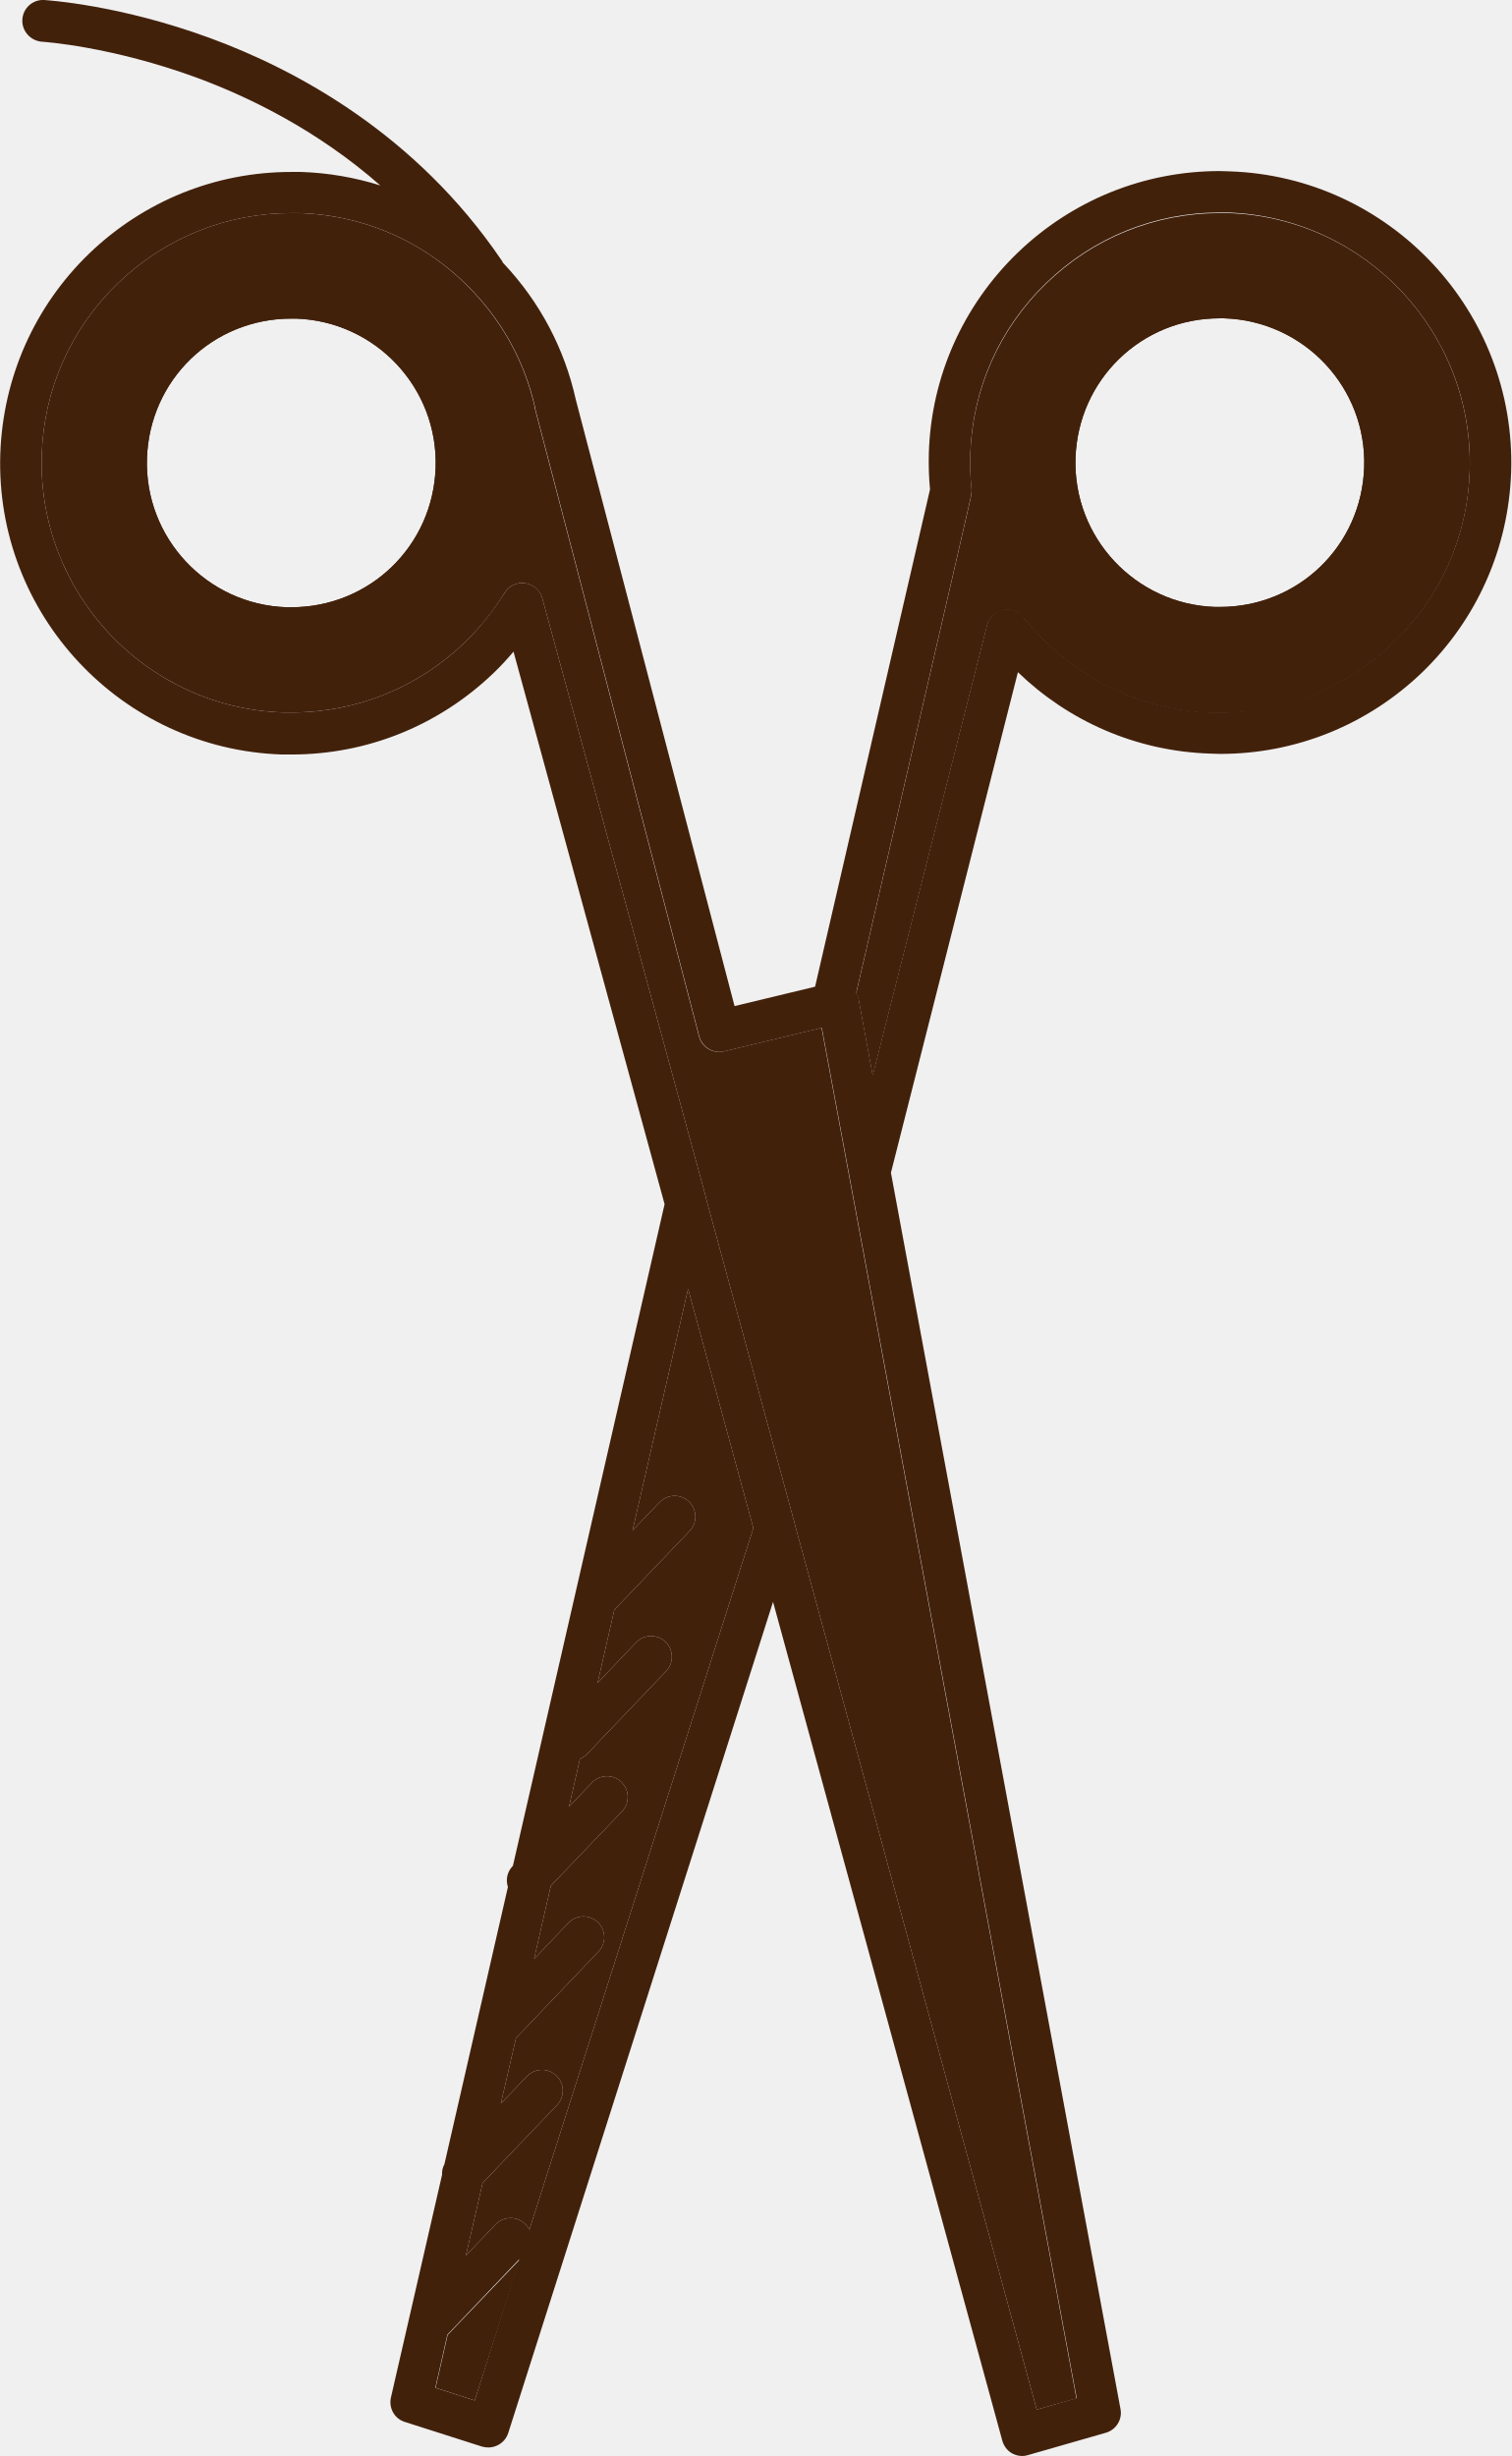
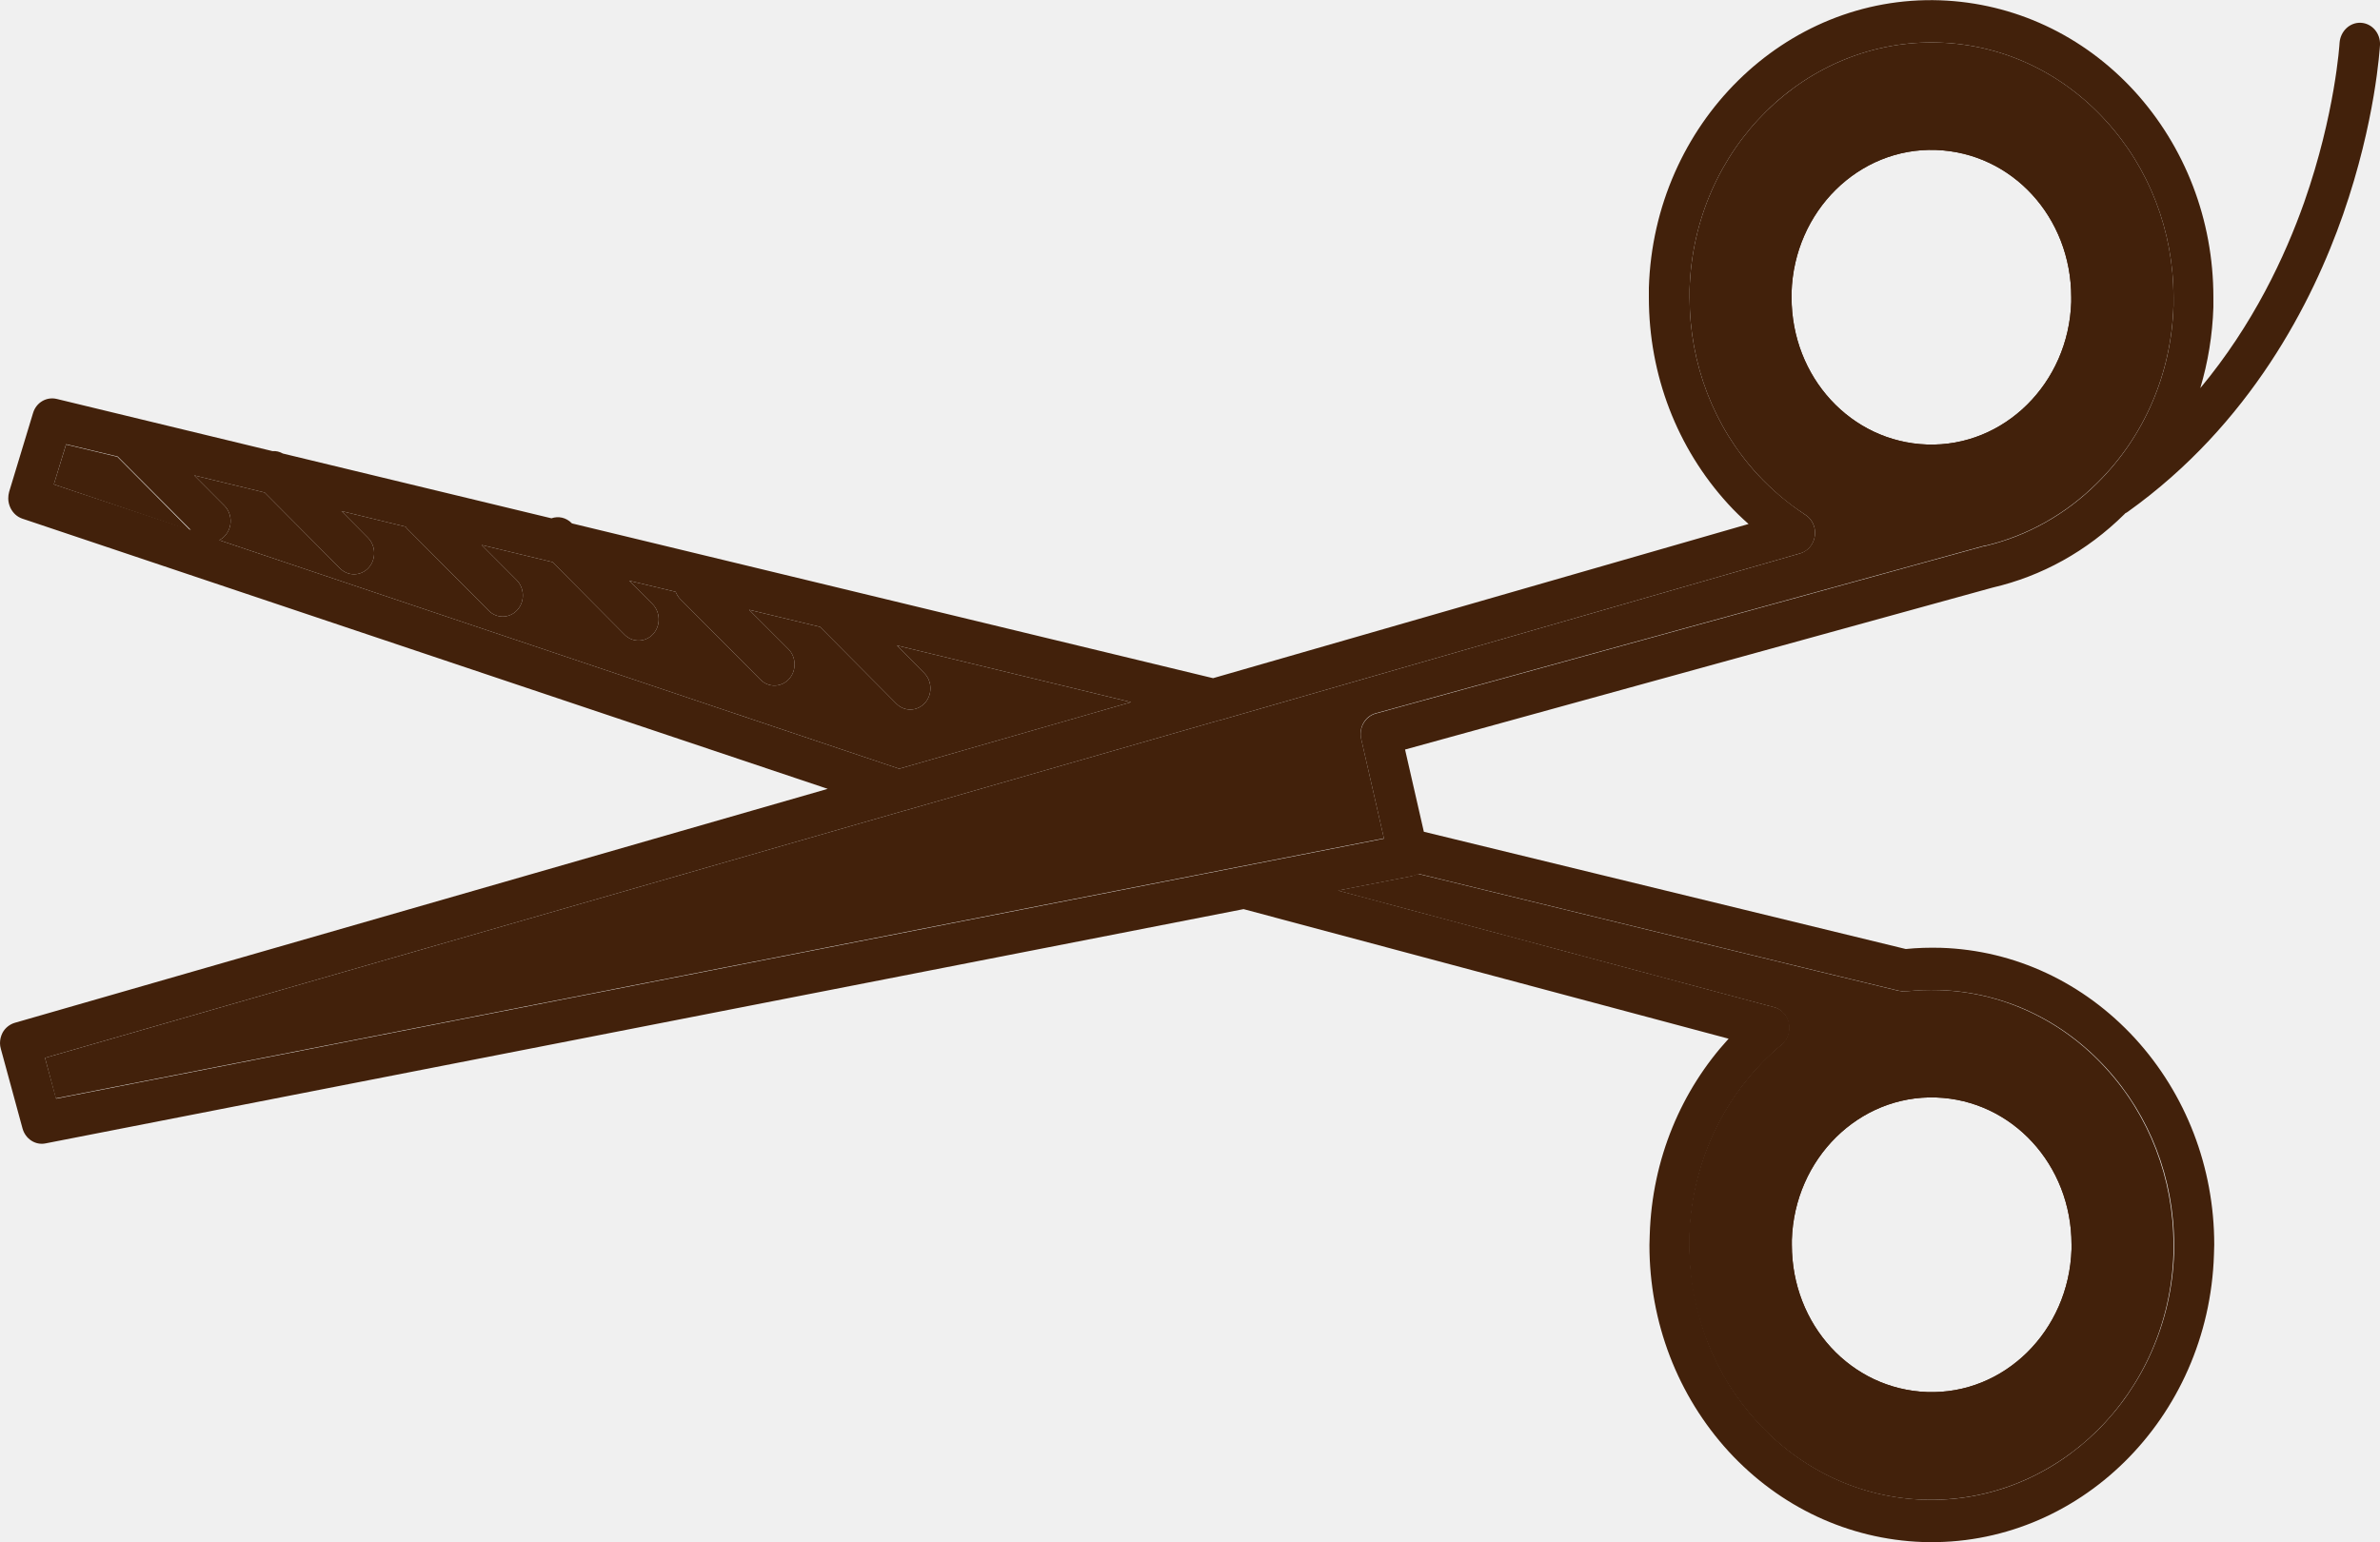
- <svg xmlns="http://www.w3.org/2000/svg" version="1.1" x="0px" y="0px" viewBox="0 0 514.1 835.6" enable-background="new 0 0 514.1 835.6" xml:space="preserve" style="fill: rgb(0, 0, 0);">
-   <g id="__id1514_sr2f01etp">
-     <path d="M279.5,349.7l-33.2,8c-3.7,0.9-7.5-1.3-8.5-5.1l-43.7-167.2l-12-45.9l-0.1-0.4c-0.1-0.2-0.1-0.5-0.1-0.7   c-3.3-14.5-10.4-28-20.9-39.1c-15.5-16.6-36.6-26.1-59.2-26.8c-0.9,0-1.9,0-2.8,0C77,72.5,56,81,40.1,96.4   c-16,15.4-25.2,36.1-25.9,58.3c-1.5,46.8,35.3,86.2,82.2,87.7c0.9,0,1.9,0,2.8,0c22.1,0,43.1-8.5,59-23.9c5.1-5,9.6-10.5,13.2-16.4   c0,0,0-0.1,0.1-0.1c0.1-0.2,0.2-0.4,0.3-0.5c0.9-1.4,2.3-2.4,4-2.9c3.8-1,7.6,1.2,8.7,5l0.8,2.9l54.9,201c0,0.1,0,0.1,0,0.2   l30.1,110.4c0,0,0,0,0,0.1l82.4,301.6l13.5-3.8L279.5,349.7z M148.2,159.1c-0.9,26.6-22.4,47.5-49.1,47.5c-0.5,0-1.1,0-1.6,0   C70.4,205.7,49.1,183,50,155.9c0.9-26.7,22.4-47.5,49.1-47.5c0.5,0,1.1,0,1.6,0C127.8,109.3,149.1,132,148.2,159.1z" style="fill: rgb(66, 33, 11);" />
-     <polygon points="161.5,816.7 148.2,812.4 152.3,794.4 176.9,768.7  " style="fill: rgb(66, 33, 11);" />
-     <path d="M180.1,758.6c-0.4-0.7-0.8-1.4-1.5-2c-2.8-2.7-7.3-2.6-10,0.2l-10.1,10.6l5.7-24.7l25.3-26.5   c2.7-2.8,2.6-7.3-0.2-10c-2.8-2.7-7.3-2.6-10,0.2l-8.9,9.3l5.2-22.5c0.4-0.3,0.8-0.6,1.1-1l26.9-28.2c2.7-2.8,2.6-7.3-0.2-10   s-7.3-2.6-10,0.2l-11.7,12.3l5.7-24.9l24.2-25.3c2.7-2.8,2.6-7.3-0.2-10c-2.8-2.7-7.3-2.6-10,0.2l-7.8,8.2l3.7-16.3   c0.9-0.4,1.7-0.9,2.4-1.6l26.9-28.2c2.7-2.8,2.6-7.3-0.2-10c-2.8-2.7-7.3-2.6-10,0.2l-13.1,13.8l5.7-24.9l25.6-26.8   c2.7-2.8,2.6-7.3-0.2-10c-2.8-2.7-7.3-2.6-10,0.2l-9.2,9.6l18.9-82.2l22.2,81.4L180.1,758.6z" style="fill: rgb(66, 33, 11);" />
-     <path d="M417.8,72.5c-0.9,0-1.9,0-2.8,0c-22.1,0-43.1,8.5-59,23.9c-16,15.4-25.2,36.2-25.9,58.3   c-0.1,3.9,0,7.8,0.4,11.6c0,0,0,0,0,0c0.1,0.9,0,1.8-0.2,2.9l-6.3,27.4l-32.7,141.3c0.4,0.7,0.6,1.4,0.8,2.1l4.8,26l38.1-150   l0.8-3.2c1-3.8,4.8-6.1,8.6-5.1c1.7,0.4,3,1.4,3.9,2.5c0,0,0,0,0,0c15,19,37.9,31.5,64,32.4c0.9,0,1.9,0,2.8,0   c11,0,21.8-2.1,31.8-6.2c10-4,19.2-10,27.2-17.7c16-15.4,25.2-36.2,25.9-58.3C501.5,113.3,464.6,74,417.8,72.5z M464.1,159   c-0.9,26.7-22.4,47.5-49.1,47.5c-0.5,0-1.1,0-1.6,0c-27.1-0.9-48.4-23.6-47.5-50.7c0.9-26.6,22.4-47.5,49-47.5c0.5,0,1.1,0,1.6,0   C443.7,109.2,465,131.9,464.1,159z" style="fill: rgb(66, 33, 11);" />
-     <path d="M266.4,378.2c-9.9,0-18,8.1-18,18s8.1,18,18,18c9.9,0,18-8.1,18-18S276.3,378.2,266.4,378.2z" style="fill: rgb(66, 33, 11);" />
-     <path d="M266.4,400.1c-2.1,0-3.8-1.7-3.8-3.8s1.7-3.8,3.8-3.8s3.8,1.7,3.8,3.8S268.5,400.1,266.4,400.1z" style="fill: rgb(66, 33, 11);" />
+ <svg xmlns="http://www.w3.org/2000/svg" width="125" height="81" viewBox="0 0 125 81" fill="none">
+   <g clip-path="url(#clip0)">
+     <path d="M72.687 44.037L71.49 38.806C71.356 38.223 71.685 37.625 72.253 37.467L97.265 30.582L104.132 28.691L104.192 28.675C104.221 28.66 104.266 28.66 104.296 28.66C106.465 28.14 108.485 27.021 110.145 25.367C112.629 22.924 114.05 19.6 114.154 16.039C114.154 15.898 114.154 15.74 114.154 15.598C114.154 12.132 112.883 8.823 110.579 6.318C108.275 3.797 105.179 2.348 101.858 2.237C94.857 2.001 88.963 7.799 88.739 15.188C88.739 15.33 88.739 15.488 88.739 15.63C88.739 19.112 90.01 22.42 92.314 24.925C93.062 25.729 93.885 26.438 94.767 27.005C94.767 27.005 94.782 27.005 94.782 27.021C94.812 27.037 94.842 27.052 94.857 27.068C95.066 27.21 95.216 27.431 95.291 27.698C95.44 28.297 95.111 28.896 94.543 29.069L94.109 29.195L64.041 37.845C64.026 37.845 64.026 37.845 64.011 37.845L47.496 42.588C47.496 42.588 47.496 42.588 47.481 42.588L2.364 55.57L2.932 57.697L72.687 44.037ZM101.2 23.35C97.221 23.208 94.094 19.821 94.094 15.614C94.094 15.535 94.094 15.441 94.094 15.362C94.229 11.092 97.624 7.736 101.678 7.878C105.673 8.02 108.784 11.407 108.784 15.614C108.784 15.693 108.784 15.787 108.784 15.866C108.649 20.136 105.254 23.492 101.2 23.35Z" fill="#42210B" />
+     <path d="M2.827 25.445L3.471 23.35L6.163 23.996L10.008 27.872L2.827 25.445Z" fill="#42210B" />
+     <path d="M11.519 28.376C11.623 28.313 11.728 28.25 11.818 28.14C12.222 27.698 12.207 26.989 11.788 26.564L10.202 24.973L13.897 25.871L17.861 29.857C18.28 30.282 18.953 30.267 19.357 29.826C19.761 29.384 19.746 28.675 19.327 28.25L17.936 26.848L21.302 27.667C21.347 27.73 21.392 27.793 21.452 27.84L25.67 32.079C26.089 32.504 26.762 32.488 27.166 32.047C27.57 31.606 27.555 30.897 27.136 30.471L25.296 28.628L29.021 29.526L32.806 33.339C33.225 33.764 33.898 33.749 34.302 33.307C34.706 32.866 34.691 32.157 34.272 31.732L33.045 30.503L35.483 31.086C35.543 31.228 35.618 31.354 35.723 31.464L39.941 35.702C40.36 36.128 41.033 36.112 41.437 35.671C41.841 35.23 41.826 34.521 41.407 34.095L39.343 32.031L43.068 32.929L47.077 36.963C47.496 37.388 48.169 37.373 48.573 36.931C48.977 36.49 48.962 35.781 48.543 35.356L47.107 33.906L59.403 36.884L47.227 40.382L11.519 28.376Z" fill="#42210B" />
+     <path d="M114.154 65.827C114.154 65.686 114.154 65.528 114.154 65.386C114.154 61.904 112.883 58.595 110.579 56.09C108.275 53.569 105.164 52.12 101.858 52.01C101.275 51.994 100.691 52.01 100.123 52.073C99.988 52.088 99.853 52.073 99.689 52.041L95.59 51.048L74.453 45.896C74.348 45.959 74.243 45.991 74.138 46.022L70.249 46.779L92.688 52.782L93.167 52.908C93.735 53.065 94.079 53.664 93.93 54.263C93.87 54.531 93.72 54.735 93.555 54.877C90.713 57.24 88.843 60.849 88.709 64.961C88.709 65.103 88.709 65.26 88.709 65.402C88.709 67.135 89.023 68.837 89.636 70.412C90.234 71.988 91.132 73.437 92.284 74.698C94.588 77.219 97.699 78.668 101.005 78.778C108.051 79.015 113.93 73.201 114.154 65.827ZM101.215 73.122C97.221 72.98 94.109 69.593 94.109 65.386C94.109 65.307 94.109 65.213 94.109 65.134C94.244 60.864 97.639 57.508 101.693 57.65C105.673 57.792 108.799 61.179 108.799 65.37C108.799 65.449 108.799 65.544 108.799 65.623C108.664 69.908 105.269 73.264 101.215 73.122Z" fill="#42210B" />
+     <path d="M68.424 41.973C68.424 40.413 67.212 39.137 65.731 39.137C64.25 39.137 63.038 40.413 63.038 41.973C63.038 43.533 64.25 44.809 65.731 44.809C67.212 44.809 68.424 43.533 68.424 41.973Z" fill="#42210B" />
+     <path d="M65.148 41.973C65.148 41.642 65.402 41.374 65.716 41.374C66.03 41.374 66.285 41.642 66.285 41.973C66.285 42.304 66.03 42.572 65.716 42.572C65.402 42.572 65.148 42.304 65.148 41.973Z" fill="#42210B" />
+     <path d="M116.279 65.906C116.279 65.733 116.294 65.559 116.294 65.386C116.294 61.321 114.813 57.477 112.135 54.546C109.443 51.616 105.823 49.914 101.948 49.788C101.32 49.772 100.706 49.788 100.093 49.851L74.782 43.691L73.795 39.373L104.656 30.865C107.229 30.267 109.607 28.959 111.582 27.005C111.597 26.989 111.612 26.974 111.627 26.958C111.672 26.942 111.717 26.911 111.761 26.879C118.194 22.279 121.455 15.866 123.056 11.281C124.776 6.35 124.985 2.521 125 2.363C125.03 1.749 124.582 1.229 123.998 1.197C123.415 1.166 122.921 1.639 122.876 2.253C122.876 2.285 122.652 5.971 121.021 10.619C120.019 13.455 118.344 17.048 115.561 20.388C115.965 19.033 116.204 17.599 116.249 16.134C116.249 15.961 116.249 15.787 116.249 15.614C116.249 11.549 114.768 7.705 112.091 4.774C109.398 1.843 105.778 0.158 101.903 0.016C93.736 -0.268 86.869 6.507 86.6 15.11C86.6 15.283 86.6 15.456 86.6 15.63C86.6 19.695 88.081 23.539 90.759 26.47C91.103 26.848 91.462 27.194 91.836 27.525L63.712 35.624L30.039 27.494L30.024 27.478C29.725 27.179 29.321 27.1 28.962 27.226L14.855 23.823C14.691 23.728 14.496 23.681 14.316 23.697L2.977 20.955C2.439 20.829 1.9 21.144 1.736 21.696L0.479 25.839C0.449 25.95 0.434 26.06 0.434 26.186C0.434 26.359 0.479 26.533 0.554 26.69C0.689 26.958 0.898 27.147 1.167 27.242L43.472 41.438L0.778 53.727C0.509 53.806 0.27 53.995 0.135 54.247C0.045 54.42 0 54.609 0 54.798C0 54.893 0.015 55.003 0.045 55.098L1.182 59.273C1.332 59.824 1.855 60.171 2.394 60.061L65.313 47.756L90.788 54.562C88.32 57.256 86.764 60.864 86.645 64.882C86.645 65.055 86.63 65.229 86.63 65.402C86.63 69.467 88.111 73.311 90.788 76.242C93.481 79.172 97.101 80.858 100.961 81C109.144 81.284 116.01 74.509 116.279 65.906ZM2.828 25.445L3.471 23.334L6.179 23.98L10.023 27.84L2.828 25.445ZM11.519 28.376C11.624 28.313 11.729 28.25 11.818 28.14C12.222 27.699 12.207 26.989 11.788 26.564L10.203 24.973L13.898 25.871L17.862 29.857C18.281 30.282 18.954 30.267 19.358 29.826C19.762 29.384 19.747 28.675 19.328 28.25L17.937 26.848L21.302 27.667C21.347 27.73 21.392 27.793 21.452 27.84L25.671 32.079C26.089 32.504 26.763 32.488 27.166 32.047C27.57 31.606 27.555 30.897 27.137 30.472L25.297 28.628L29.021 29.526L32.806 33.339C33.225 33.764 33.898 33.749 34.302 33.308C34.706 32.866 34.691 32.157 34.272 31.732L33.045 30.503L35.484 31.086C35.544 31.228 35.618 31.354 35.723 31.464L39.942 35.702C40.361 36.128 41.034 36.112 41.438 35.671C41.842 35.23 41.827 34.521 41.408 34.095L39.343 32.031L43.068 32.929L47.077 36.963C47.496 37.388 48.169 37.373 48.573 36.931C48.977 36.49 48.962 35.781 48.543 35.356L47.107 33.906L59.404 36.884L47.227 40.382L11.519 28.376ZM2.364 55.57L47.481 42.588C47.481 42.588 47.481 42.588 47.496 42.588L64.011 37.845C64.026 37.845 64.026 37.845 64.041 37.845L94.109 29.195L94.543 29.069C95.112 28.912 95.441 28.297 95.291 27.699C95.216 27.431 95.067 27.21 94.857 27.068C94.828 27.053 94.812 27.037 94.783 27.021L94.768 27.005C93.885 26.422 93.062 25.729 92.314 24.925C90.011 22.42 88.739 19.112 88.739 15.63C88.739 15.488 88.739 15.33 88.739 15.188C88.963 7.815 94.842 2.001 101.858 2.237C105.179 2.348 108.276 3.797 110.58 6.318C112.883 8.823 114.155 12.132 114.155 15.614C114.155 15.756 114.155 15.913 114.155 16.055C114.05 19.632 112.614 22.94 110.146 25.383C108.485 27.037 106.466 28.155 104.297 28.675C104.267 28.675 104.222 28.691 104.192 28.691L104.132 28.707L97.266 30.598L72.254 37.483C71.7 37.64 71.356 38.239 71.491 38.822L72.688 44.053L2.947 57.713L2.364 55.57ZM101.036 78.778C97.715 78.668 94.618 77.219 92.314 74.698C91.162 73.437 90.265 71.988 89.666 70.412C89.068 68.837 88.739 67.135 88.739 65.402C88.739 65.26 88.739 65.103 88.739 64.961C88.859 60.864 90.744 57.24 93.586 54.877C93.765 54.735 93.9 54.515 93.96 54.263C94.109 53.664 93.765 53.065 93.197 52.908L92.718 52.782L70.279 46.779L74.169 46.022C74.273 46.007 74.393 45.959 74.483 45.896L95.62 51.048L99.719 52.041C99.884 52.073 100.018 52.088 100.153 52.073C100.721 52.01 101.305 51.994 101.888 52.01C105.209 52.12 108.306 53.569 110.61 56.09C112.913 58.596 114.185 61.904 114.185 65.386C114.185 65.528 114.185 65.686 114.185 65.827C113.931 73.201 108.052 79.015 101.036 78.778Z" fill="#42210B" />
+     <path d="M110.908 65.717C110.998 63.007 110.041 60.407 108.261 58.469C106.54 56.594 104.236 55.523 101.768 55.428C96.547 55.255 92.179 59.572 92 65.071C92 65.181 92 65.292 92 65.402C92 68.001 92.942 70.459 94.662 72.319C96.383 74.194 98.687 75.265 101.155 75.359C106.361 75.533 110.744 71.216 110.908 65.717ZM101.215 73.122C97.221 72.98 94.109 69.593 94.109 65.386C94.109 65.307 94.109 65.213 94.109 65.134C94.244 60.864 97.639 57.508 101.693 57.65C105.673 57.792 108.799 61.179 108.799 65.37C108.799 65.449 108.799 65.544 108.799 65.622C108.664 69.908 105.269 73.264 101.215 73.122Z" fill="#42210B" />
+     <path d="M110.893 15.945C110.983 13.219 110.026 10.635 108.246 8.697C106.525 6.822 104.222 5.751 101.753 5.656C96.532 5.483 92.164 9.8 91.985 15.299C91.985 15.409 91.985 15.519 91.985 15.63C91.985 18.229 92.927 20.687 94.648 22.546C96.368 24.421 98.672 25.493 101.14 25.587C106.346 25.76 110.729 21.428 110.893 15.945ZM101.2 23.35C97.221 23.208 94.094 19.82 94.094 15.614C94.094 15.535 94.094 15.44 94.094 15.362C94.229 11.092 97.624 7.736 101.678 7.878C105.673 8.02 108.784 11.407 108.784 15.614C108.784 15.693 108.784 15.787 108.784 15.866C108.649 20.136 105.254 23.492 101.2 23.35Z" fill="#42210B" />
+     <path d="M68.424 41.973C68.424 40.413 67.212 39.137 65.731 39.137C64.25 39.137 63.038 40.413 63.038 41.973C63.038 43.533 64.25 44.809 65.731 44.809C67.212 44.809 68.424 43.533 68.424 41.973ZM65.148 41.973C65.148 41.642 65.402 41.374 65.716 41.374C66.03 41.374 66.285 41.642 66.285 41.973C66.285 42.304 66.03 42.572 65.716 42.572C65.402 42.572 65.148 42.304 65.148 41.973Z" fill="#42210B" />
  </g>
-   <g id="__id1515_sr2f01etp">
-     <path d="M418.3,58.3c-1.1,0-2.2-0.1-3.3-0.1c-25.8,0-50.2,9.9-68.8,27.8c-18.6,18-29.4,42.2-30.2,68.1   c-0.1,4.2,0,8.3,0.4,12.4l-39.1,169.2l-27.4,6.6L195.9,136c-3.8-17.2-12.1-33.1-24.5-46.3c-0.1-0.1-0.2-0.2-0.3-0.3   c-0.1-0.3-0.3-0.6-0.5-0.9c-29.2-43-69.9-64.8-99-75.5C40.3,1.5,16,0.1,15,0c-3.9-0.2-7.2,2.8-7.4,6.7c-0.2,3.9,2.8,7.2,6.7,7.5   c0.2,0,23.6,1.5,53.1,12.4c18,6.7,40.8,17.9,62,36.5c-8.6-2.7-17.7-4.3-27-4.6c-1.1,0-2.2,0-3.3,0c-25.8,0-50.2,9.9-68.8,27.8   c-18.6,18-29.3,42.2-30.2,68.1c-1.8,54.6,41.2,100.5,95.8,102.3c1.1,0,2.2,0,3.3,0c25.8,0,50.2-9.9,68.8-27.8   c2.4-2.3,4.6-4.7,6.7-7.2l51.4,188l-51.6,225.1l-0.1,0.1c-1.9,2-2.4,4.7-1.6,7.1l-21.6,94.3c-0.6,1.1-0.9,2.4-0.8,3.6l-17.4,75.8   c-0.8,3.6,1.2,7.2,4.7,8.3l26.3,8.4c0.7,0.2,1.4,0.3,2.2,0.3c1.1,0,2.2-0.3,3.2-0.8c1.7-0.9,2.9-2.3,3.5-4.1L263,545L341,830.4   c0.5,1.8,1.7,3.4,3.3,4.3c1.1,0.6,2.3,0.9,3.5,0.9c0.6,0,1.3-0.1,1.9-0.3l26.5-7.6c3.5-1,5.7-4.5,5-8.1L303.1,399l43.2-170.3   c17.1,16.5,40,26.9,65.5,27.7c1.1,0,2.2,0.1,3.3,0.1c25.8,0,50.2-9.9,68.8-27.8c18.6-18,29.3-42.2,30.2-68   C515.9,106,472.9,60.1,418.3,58.3z M161.5,816.7l-13.4-4.3l4.1-18.1l24.5-25.7L161.5,816.7z M180.1,758.6c-0.4-0.7-0.8-1.4-1.5-2   c-2.8-2.7-7.3-2.6-10,0.2l-10.1,10.6l5.7-24.7l25.3-26.5c2.7-2.8,2.6-7.3-0.2-10c-2.8-2.7-7.3-2.6-10,0.2l-8.9,9.3l5.2-22.5   c0.4-0.3,0.8-0.6,1.1-1l26.9-28.2c2.7-2.8,2.6-7.3-0.2-10s-7.3-2.6-10,0.2l-11.7,12.3l5.7-24.9l24.2-25.3c2.7-2.8,2.6-7.3-0.2-10   c-2.8-2.7-7.3-2.6-10,0.2l-7.8,8.2l3.7-16.3c0.9-0.4,1.7-0.9,2.4-1.6l26.9-28.2c2.7-2.8,2.6-7.3-0.2-10c-2.8-2.7-7.3-2.6-10,0.2   l-13.1,13.8l5.7-24.9l25.6-26.8c2.7-2.8,2.6-7.3-0.2-10c-2.8-2.7-7.3-2.6-10,0.2l-9.2,9.6l18.9-82.2l22.2,81.4L180.1,758.6z    M352.7,819.8l-82.4-301.6c0,0,0,0,0-0.1l-30.1-110.4c0-0.1,0-0.1,0-0.2l-54.9-201l-0.8-2.9c-1-3.8-4.9-6-8.7-5   c-1.7,0.5-3.1,1.5-4,2.9c-0.1,0.2-0.2,0.3-0.3,0.5c0,0-0.1,0.1-0.1,0.1c-3.7,5.9-8.1,11.4-13.2,16.4c-15.9,15.4-36.9,23.9-59,23.9   c-0.9,0-1.9,0-2.8,0c-46.8-1.5-83.7-40.8-82.2-87.7c0.7-22.2,9.9-42.9,25.9-58.3C56,81,77,72.5,99.1,72.5c0.9,0,1.9,0,2.8,0   c22.7,0.7,43.7,10.3,59.2,26.8c10.5,11.1,17.6,24.6,20.9,39.1c0,0.2,0.1,0.5,0.1,0.7l0.1,0.4l12,45.9l43.7,167.2   c1,3.7,4.8,6,8.5,5.1l33.2-8l86.7,466.2L352.7,819.8z M500,160.2c-0.7,22.2-9.9,42.9-25.9,58.3c-8,7.7-17.2,13.7-27.2,17.7   c-10,4-20.8,6.2-31.8,6.2c-0.9,0-1.9,0-2.8,0c-26-0.8-49-13.4-64-32.4c0,0,0,0,0,0c-0.9-1.2-2.3-2.1-3.9-2.5   c-3.8-1-7.6,1.3-8.6,5.1l-0.8,3.2l-38.1,150l-4.8-26c-0.1-0.7-0.4-1.5-0.8-2.1L324,196.4l6.3-27.4c0.2-1.1,0.3-2,0.2-2.9   c0,0,0,0,0,0c-0.4-3.8-0.5-7.7-0.4-11.6c0.7-22.2,9.9-42.9,25.9-58.3c15.9-15.4,36.9-23.9,59-23.9c0.9,0,1.9,0,2.8,0   C464.6,74,501.5,113.3,500,160.2z" style="fill: rgb(66, 33, 11);" />
-     <path d="M417.1,94.2c-17.2-0.6-33.7,5.8-46,17.7c-11.9,11.5-18.7,26.9-19.3,43.4c-1.1,34.9,26.3,64.1,61.2,65.3   c0.7,0,1.4,0,2.1,0c0,0,0,0,0,0c16.5,0,32.1-6.3,43.9-17.8c11.9-11.5,18.7-26.9,19.3-43.4C479.4,124.6,452,95.3,417.1,94.2z    M464.1,159c-0.9,26.7-22.4,47.5-49.1,47.5c-0.5,0-1.1,0-1.6,0c-27.1-0.9-48.4-23.6-47.5-50.7c0.9-26.6,22.4-47.5,49-47.5   c0.5,0,1.1,0,1.6,0C443.7,109.2,465,131.9,464.1,159z" style="fill: rgb(66, 33, 11);" />
-     <path d="M101.2,94.3c-17.3-0.6-33.7,5.8-46,17.7c-11.9,11.5-18.7,26.9-19.3,43.4c-1.1,34.9,26.3,64.1,61.2,65.3   c0.7,0,1.4,0,2.1,0c0,0,0,0,0,0c16.5,0,32.1-6.3,43.9-17.8c11.9-11.5,18.7-26.9,19.3-43.4C163.5,124.7,136,95.4,101.2,94.3z    M148.2,159.1c-0.9,26.6-22.4,47.5-49.1,47.5c-0.5,0-1.1,0-1.6,0C70.4,205.7,49.1,183,50,155.9c0.9-26.7,22.4-47.5,49.1-47.5   c0.5,0,1.1,0,1.6,0C127.8,109.3,149.1,132,148.2,159.1z" style="fill: rgb(66, 33, 11);" />
-     <path d="M266.4,378.2c-9.9,0-18,8.1-18,18s8.1,18,18,18c9.9,0,18-8.1,18-18S276.3,378.2,266.4,378.2z M266.4,400.1   c-2.1,0-3.8-1.7-3.8-3.8s1.7-3.8,3.8-3.8s3.8,1.7,3.8,3.8S268.5,400.1,266.4,400.1z" style="fill: rgb(66, 33, 11);" />
-   </g>
+   <defs>
+     <clipPath id="clip0">
+       <rect width="81" height="125" fill="white" transform="translate(125) rotate(90)" />
+     </clipPath>
+   </defs>
</svg>
